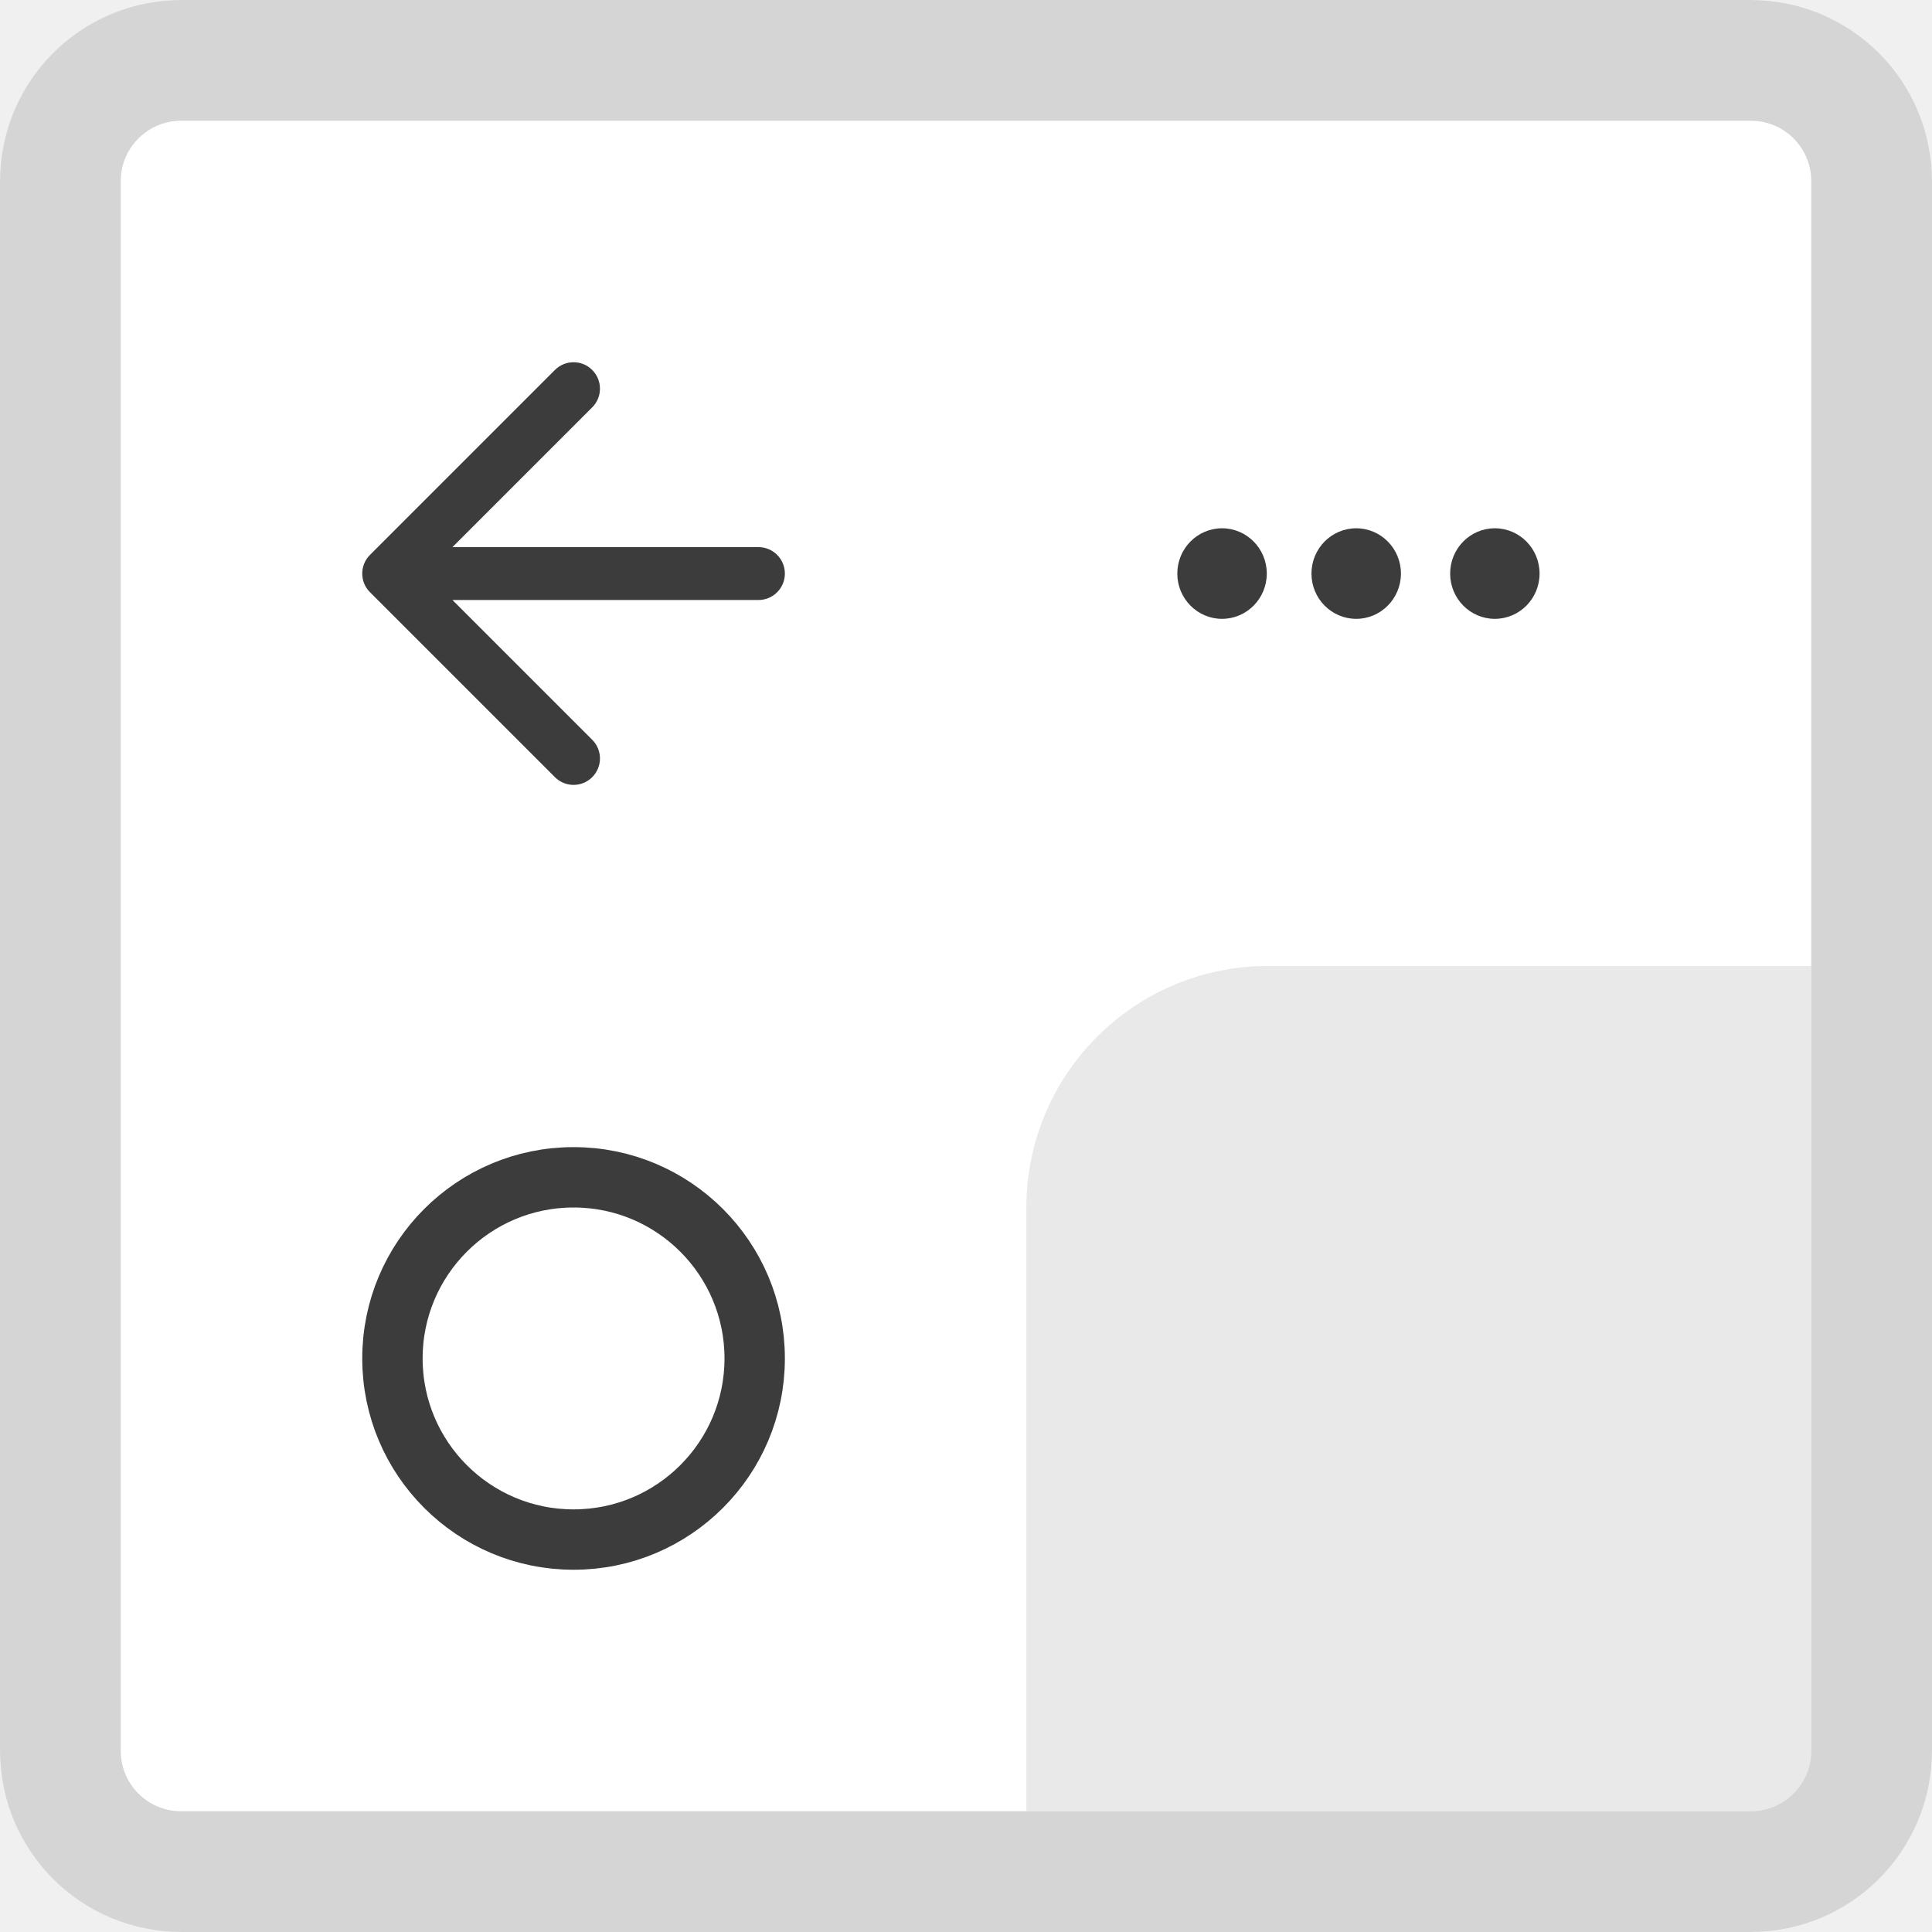
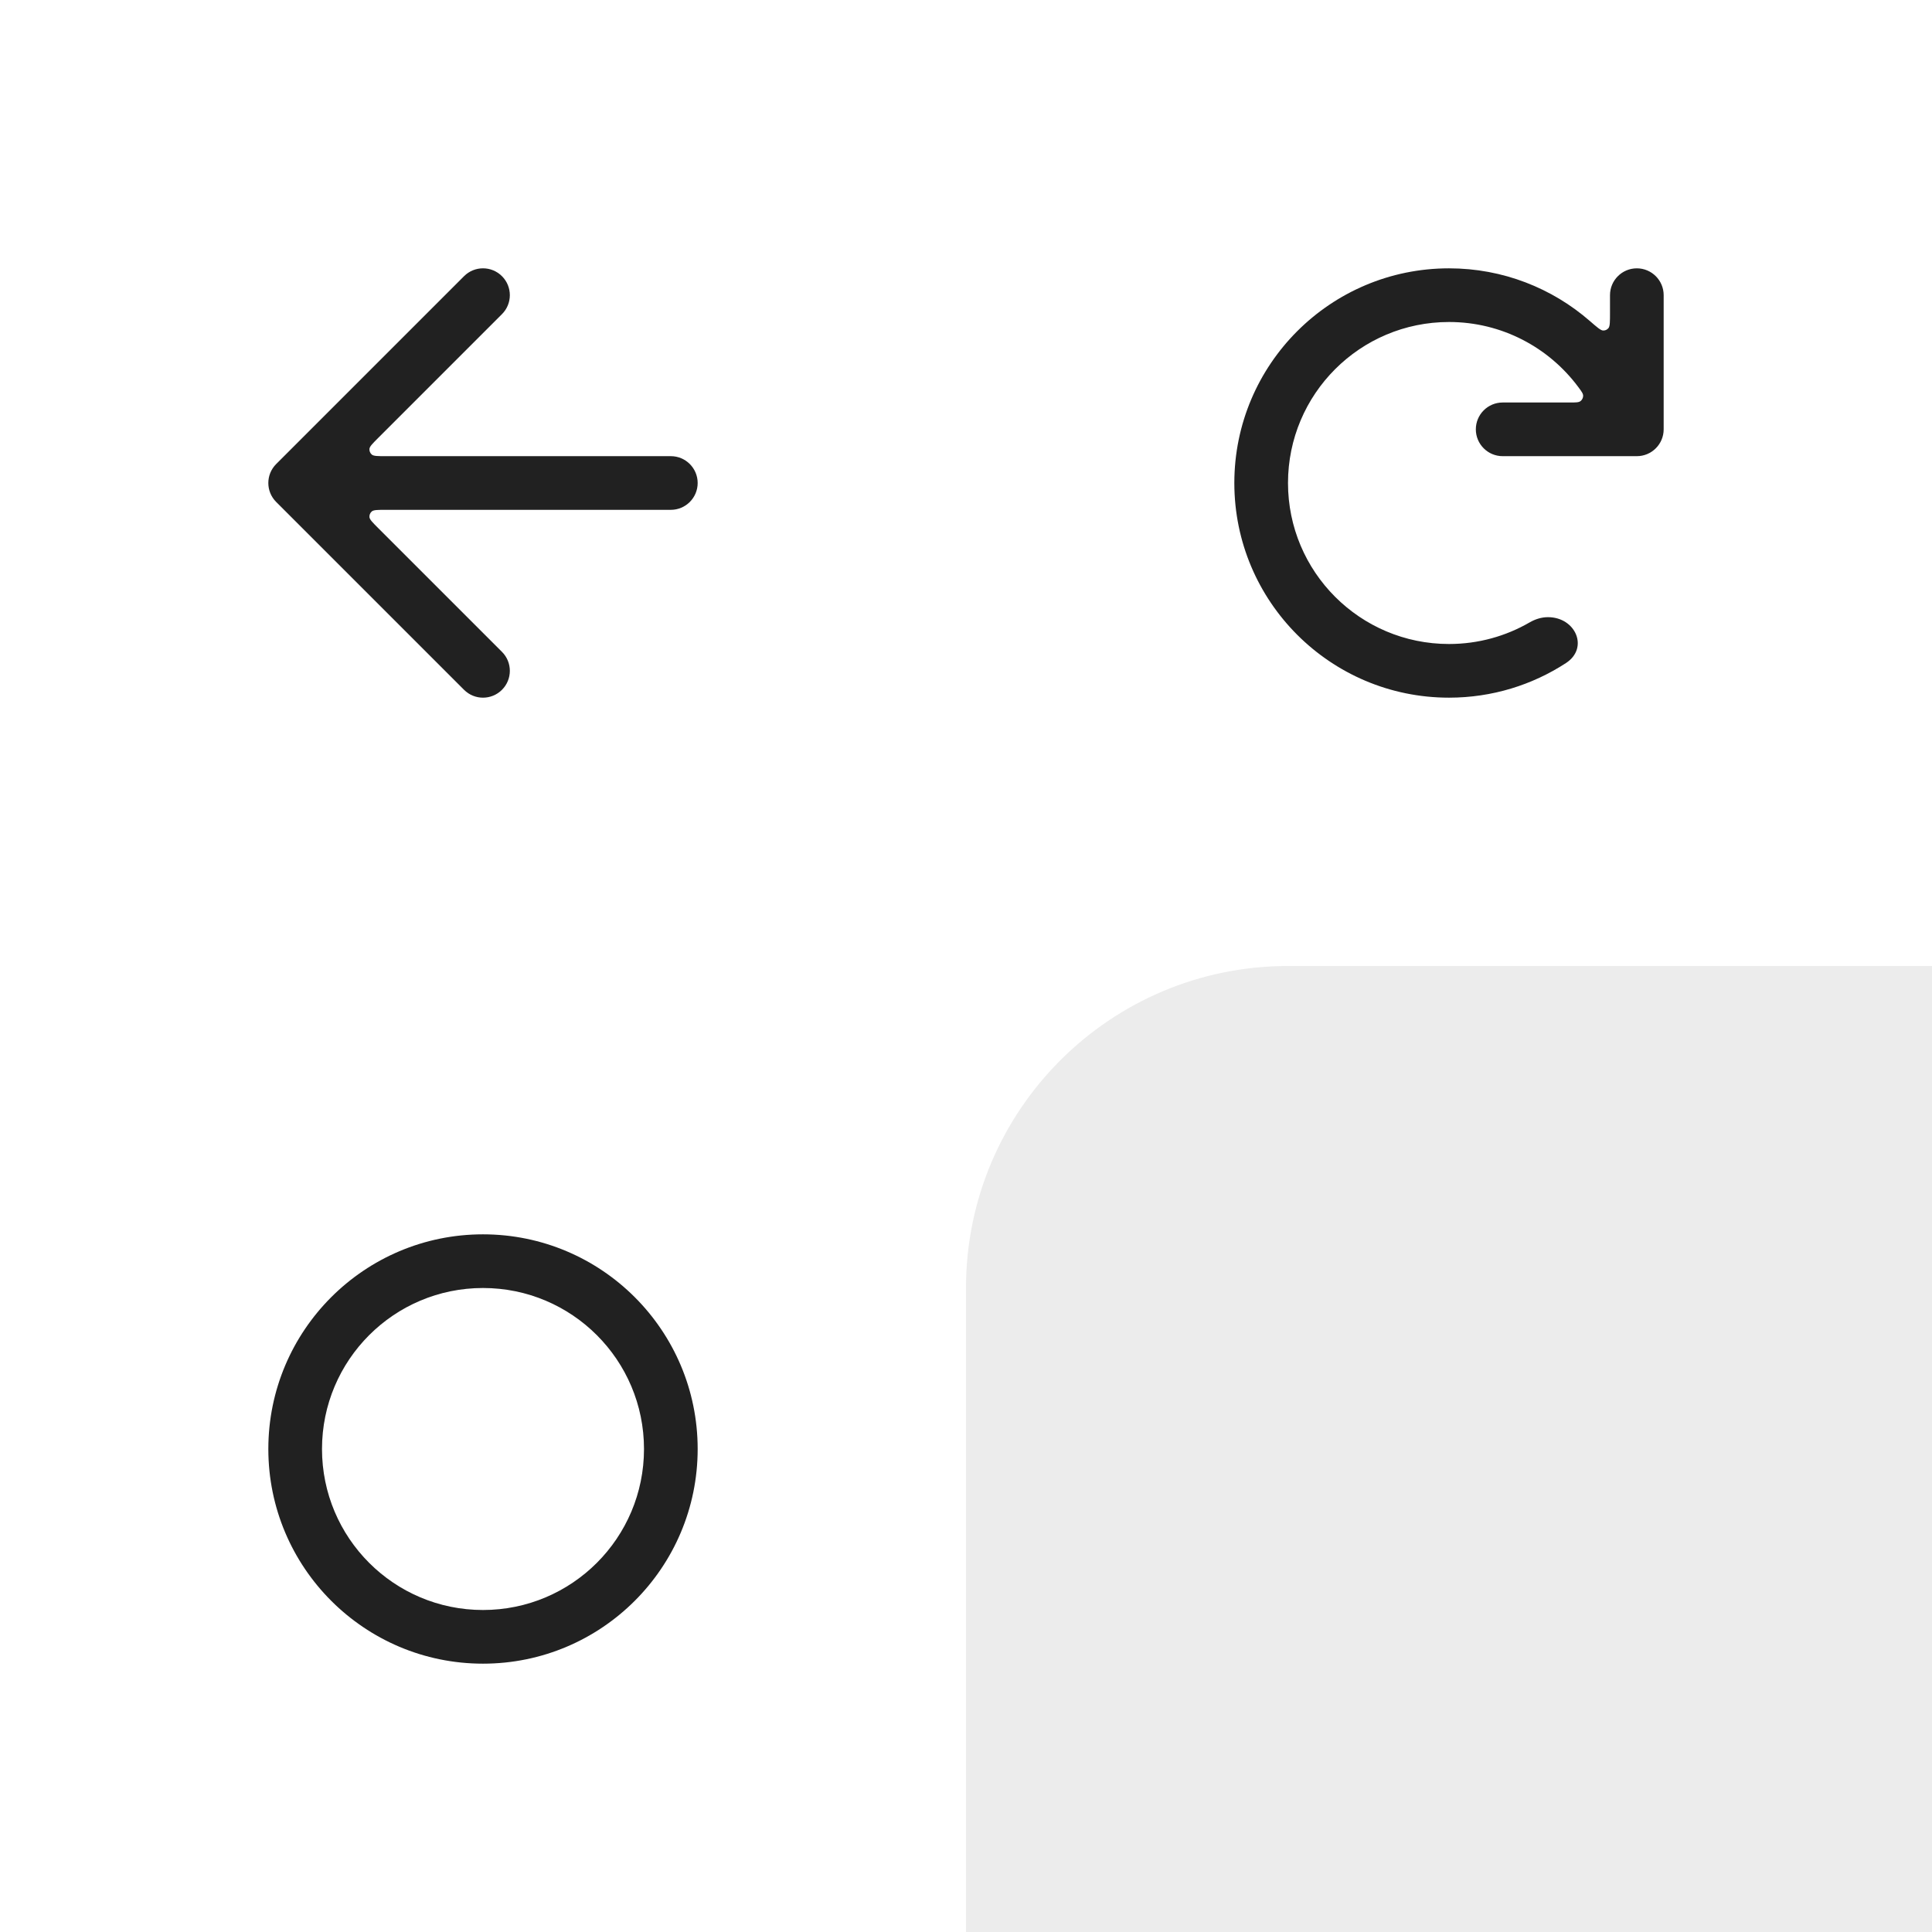
- <svg xmlns="http://www.w3.org/2000/svg" width="32" height="32" viewBox="0 0 32 32" fill="none">
-   <rect width="32" height="32" rx="3" fill="white" />
-   <path d="M17 20C17 17.791 18.791 16 21 16H30V30H17V20Z" fill="#E9E9E9" />
-   <path d="M29 1H3C1.895 1 1 1.895 1 3V29C1 30.105 1.895 31 3 31H29C30.105 31 31 30.105 31 29V3C31 1.895 30.105 1 29 1Z" stroke="#D5D5D5" stroke-width="2" stroke-linecap="round" stroke-linejoin="round" />
-   <path fill-rule="evenodd" clip-rule="evenodd" d="M9.809 6.128C9.98 6.299 9.98 6.576 9.809 6.747L7.494 9.062H12.562C12.804 9.062 13 9.258 13 9.5C13 9.742 12.804 9.938 12.562 9.938H7.494L9.809 12.253C9.98 12.424 9.98 12.701 9.809 12.872C9.639 13.043 9.361 13.043 9.191 12.872L6.128 9.809C5.957 9.639 5.957 9.361 6.128 9.191L9.191 6.128C9.361 5.957 9.639 5.957 9.809 6.128Z" fill="#3C3C3C" />
-   <path d="M20.241 10.25C20.65 10.25 20.982 9.914 20.982 9.5C20.982 9.086 20.65 8.75 20.241 8.75C19.832 8.75 19.5 9.086 19.5 9.5C19.5 9.914 19.832 10.25 20.241 10.25Z" fill="#3C3C3C" />
-   <path d="M22.463 10.25C22.872 10.25 23.204 9.914 23.204 9.5C23.204 9.086 22.872 8.75 22.463 8.75C22.054 8.75 21.722 9.086 21.722 9.5C21.722 9.914 22.054 10.25 22.463 10.25Z" fill="#3C3C3C" />
-   <path d="M24.759 10.25C25.169 10.25 25.5 9.914 25.5 9.5C25.5 9.086 25.169 8.75 24.759 8.75C24.35 8.75 24.019 9.086 24.019 9.5C24.019 9.914 24.35 10.25 24.759 10.25Z" fill="#3C3C3C" />
-   <circle cx="9.5" cy="22.5" r="3" stroke="#3C3C3C" />
+ <svg xmlns="http://www.w3.org/2000/svg" width="72" height="72" viewBox="0 0 72 72" fill="none">
+   <rect width="72" height="72" fill="white" />
+   <path d="M36 48C36 41.373 41.373 36 48 36H72V72H36V48Z" fill="#ECECEC" />
+   <path fill-rule="evenodd" clip-rule="evenodd" d="M18 60C21.314 60 24 57.314 24 54C24 50.686 21.314 48 18 48C14.686 48 12 50.686 12 54C12 57.314 14.686 60 18 60ZM18 62C22.418 62 26 58.418 26 54C26 49.582 22.418 46 18 46C13.582 46 10 49.582 10 54C10 58.418 13.582 62 18 62Z" fill="#212121" />
+   <path fill-rule="evenodd" clip-rule="evenodd" d="M18.707 10.293C19.098 10.683 19.098 11.317 18.707 11.707L14.097 16.317C13.883 16.531 13.776 16.638 13.768 16.73C13.762 16.81 13.795 16.888 13.855 16.94C13.925 17 14.077 17 14.38 17H25C25.552 17 26 17.448 26 18C26 18.552 25.552 19 25 19H14.38C14.077 19 13.925 19 13.855 19.06C13.795 19.112 13.762 19.19 13.768 19.27C13.776 19.362 13.883 19.469 14.097 19.683L18.707 24.293C19.098 24.683 19.098 25.317 18.707 25.707C18.317 26.098 17.683 26.098 17.293 25.707L10.293 18.707C9.902 18.317 9.902 17.683 10.293 17.293L17.293 10.293C17.683 9.902 18.317 9.902 18.707 10.293Z" fill="#212121" />
+   <path d="M62 11C62 10.448 61.552 10 61 10C60.448 10 60 10.448 60 11V11.651C60 11.988 60 12.157 59.944 12.226C59.892 12.289 59.825 12.32 59.743 12.317C59.653 12.315 59.519 12.197 59.25 11.964C57.845 10.741 56.009 10 54 10C49.582 10 46 13.582 46 18C46 22.418 49.582 26 54 26C55.608 26 57.105 25.526 58.359 24.71C59.222 24.148 58.718 23 57.689 23C57.447 23 57.212 23.075 57.003 23.196C56.12 23.707 55.094 24 54 24C50.686 24 48 21.314 48 18C48 14.686 50.686 12 54 12C55.972 12 57.723 12.952 58.816 14.421C58.94 14.587 59.002 14.67 58.999 14.756C58.998 14.827 58.959 14.903 58.903 14.947C58.836 15 58.725 15 58.504 15H56C55.448 15 55 15.448 55 16C55 16.552 55.448 17 56 17H61C61.552 17 62 16.552 62 16V11Z" fill="#212121" />
</svg>
